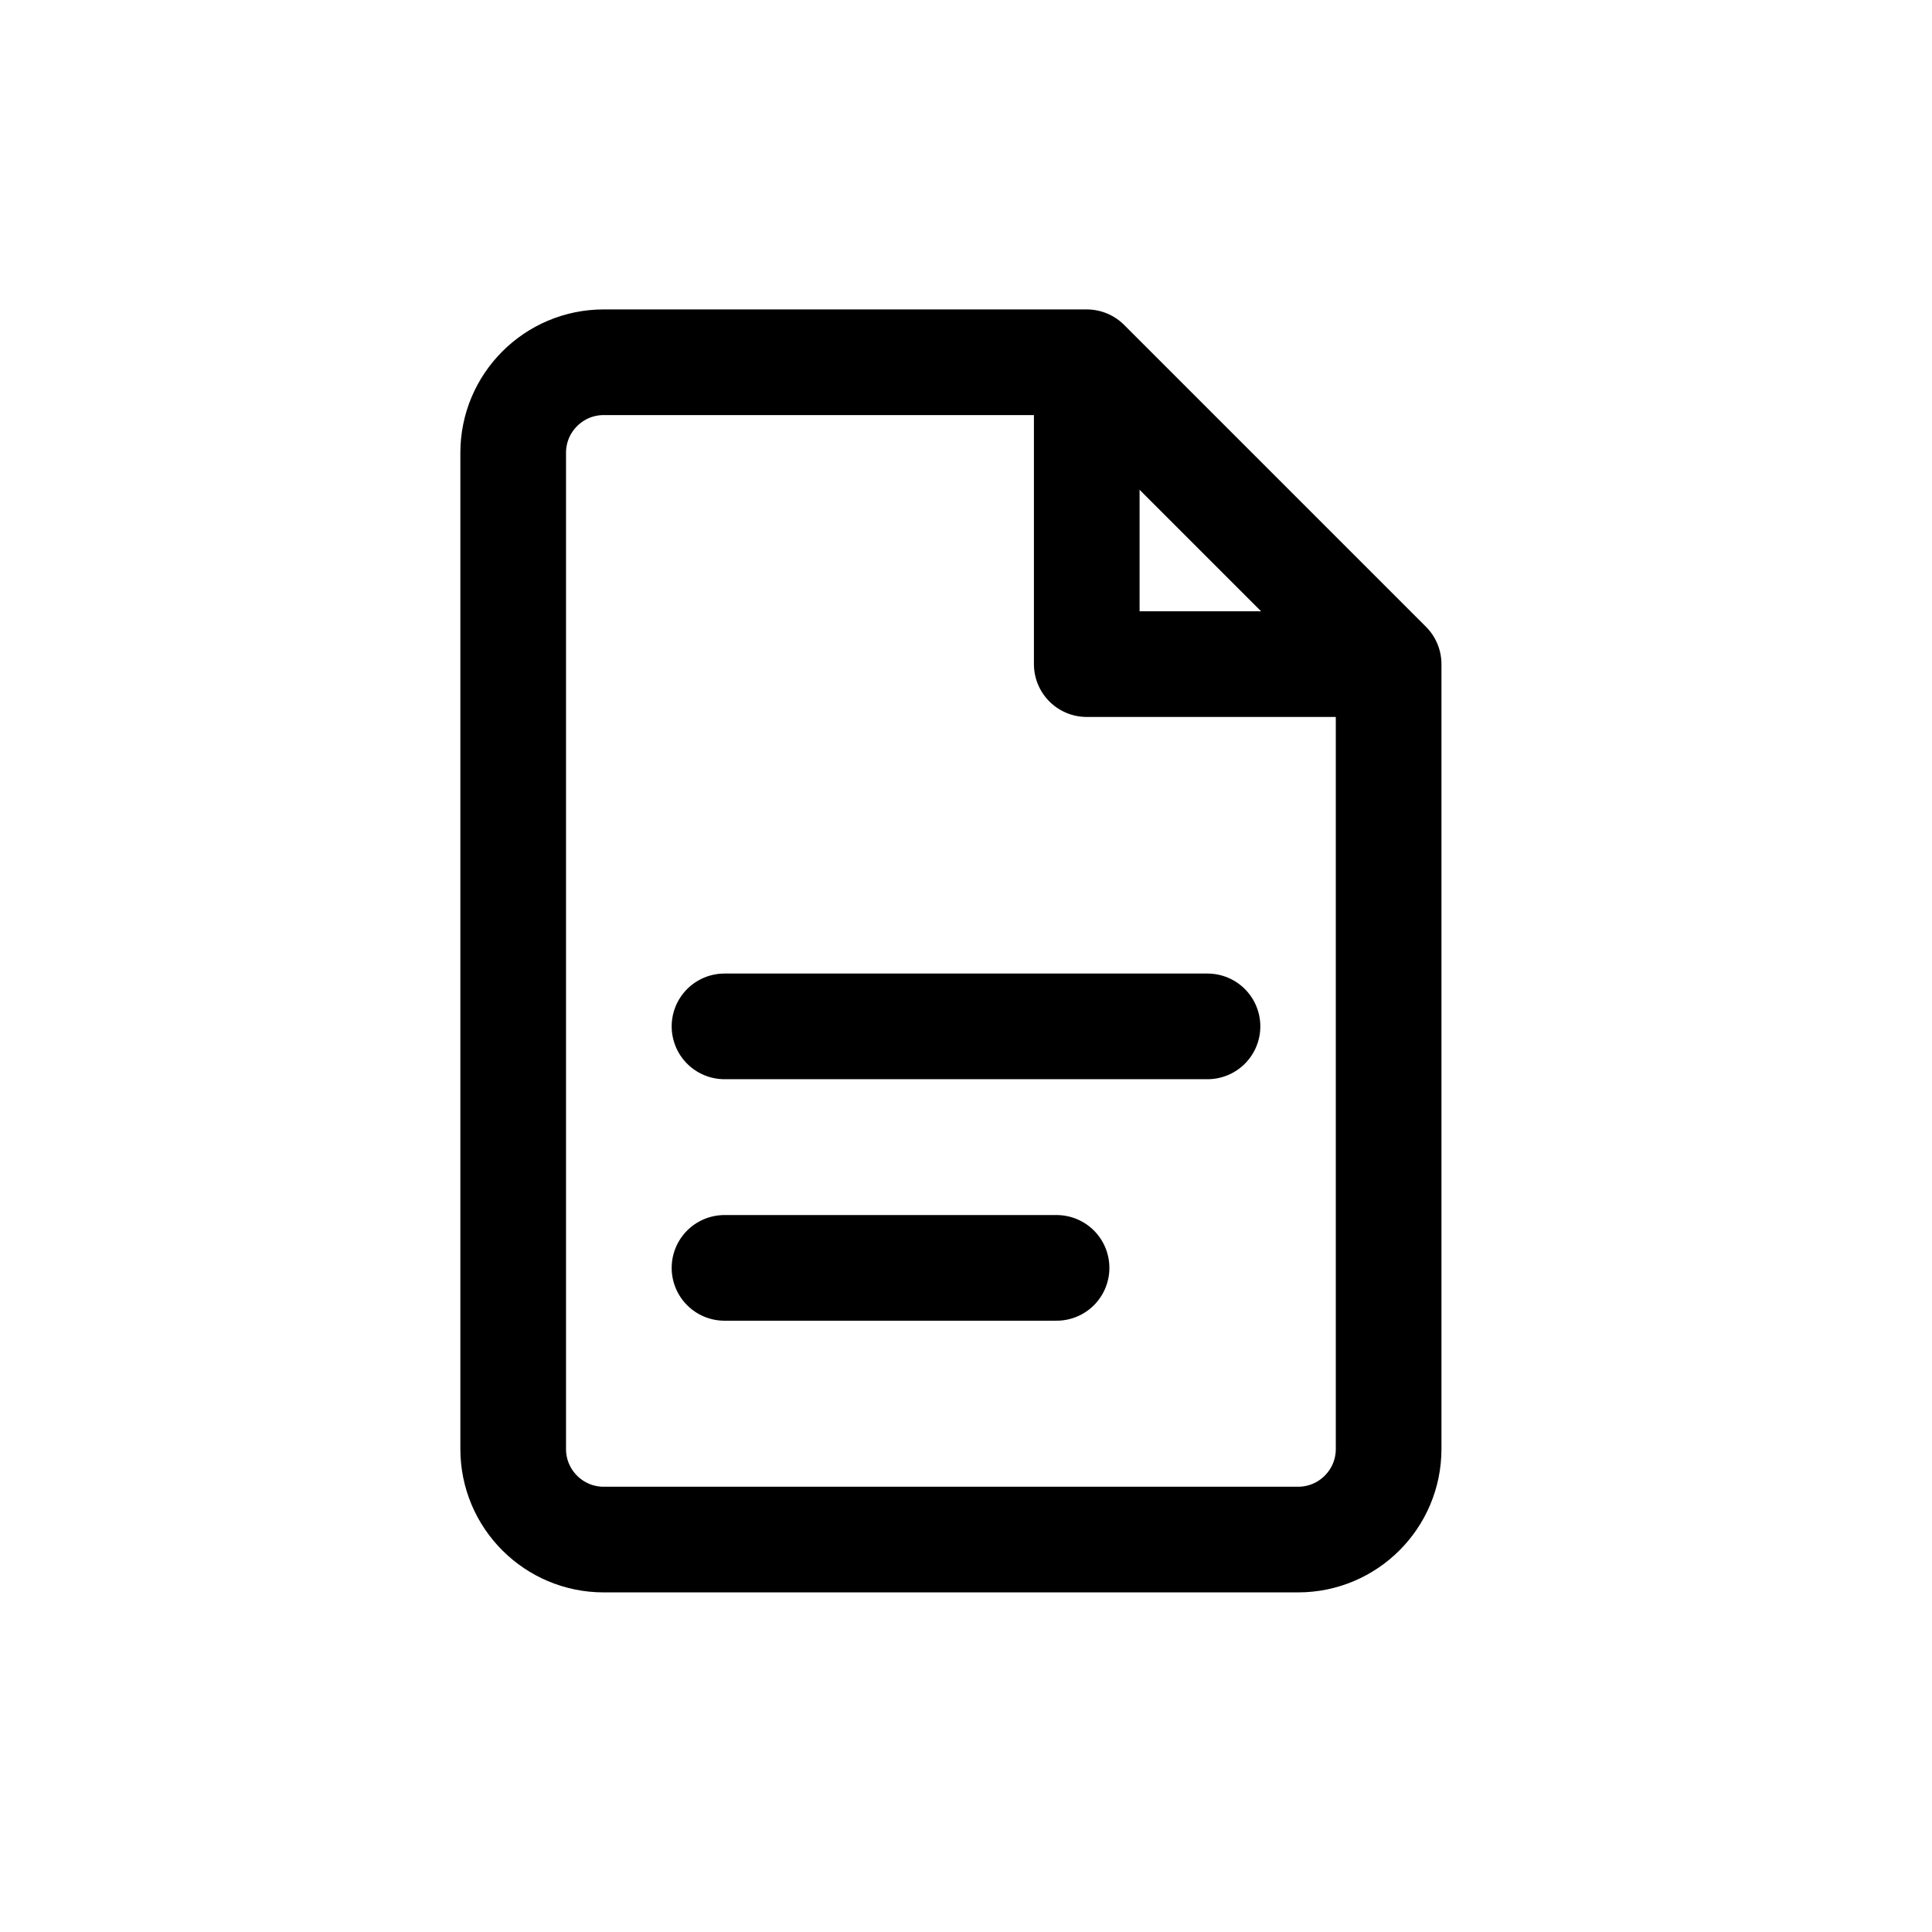
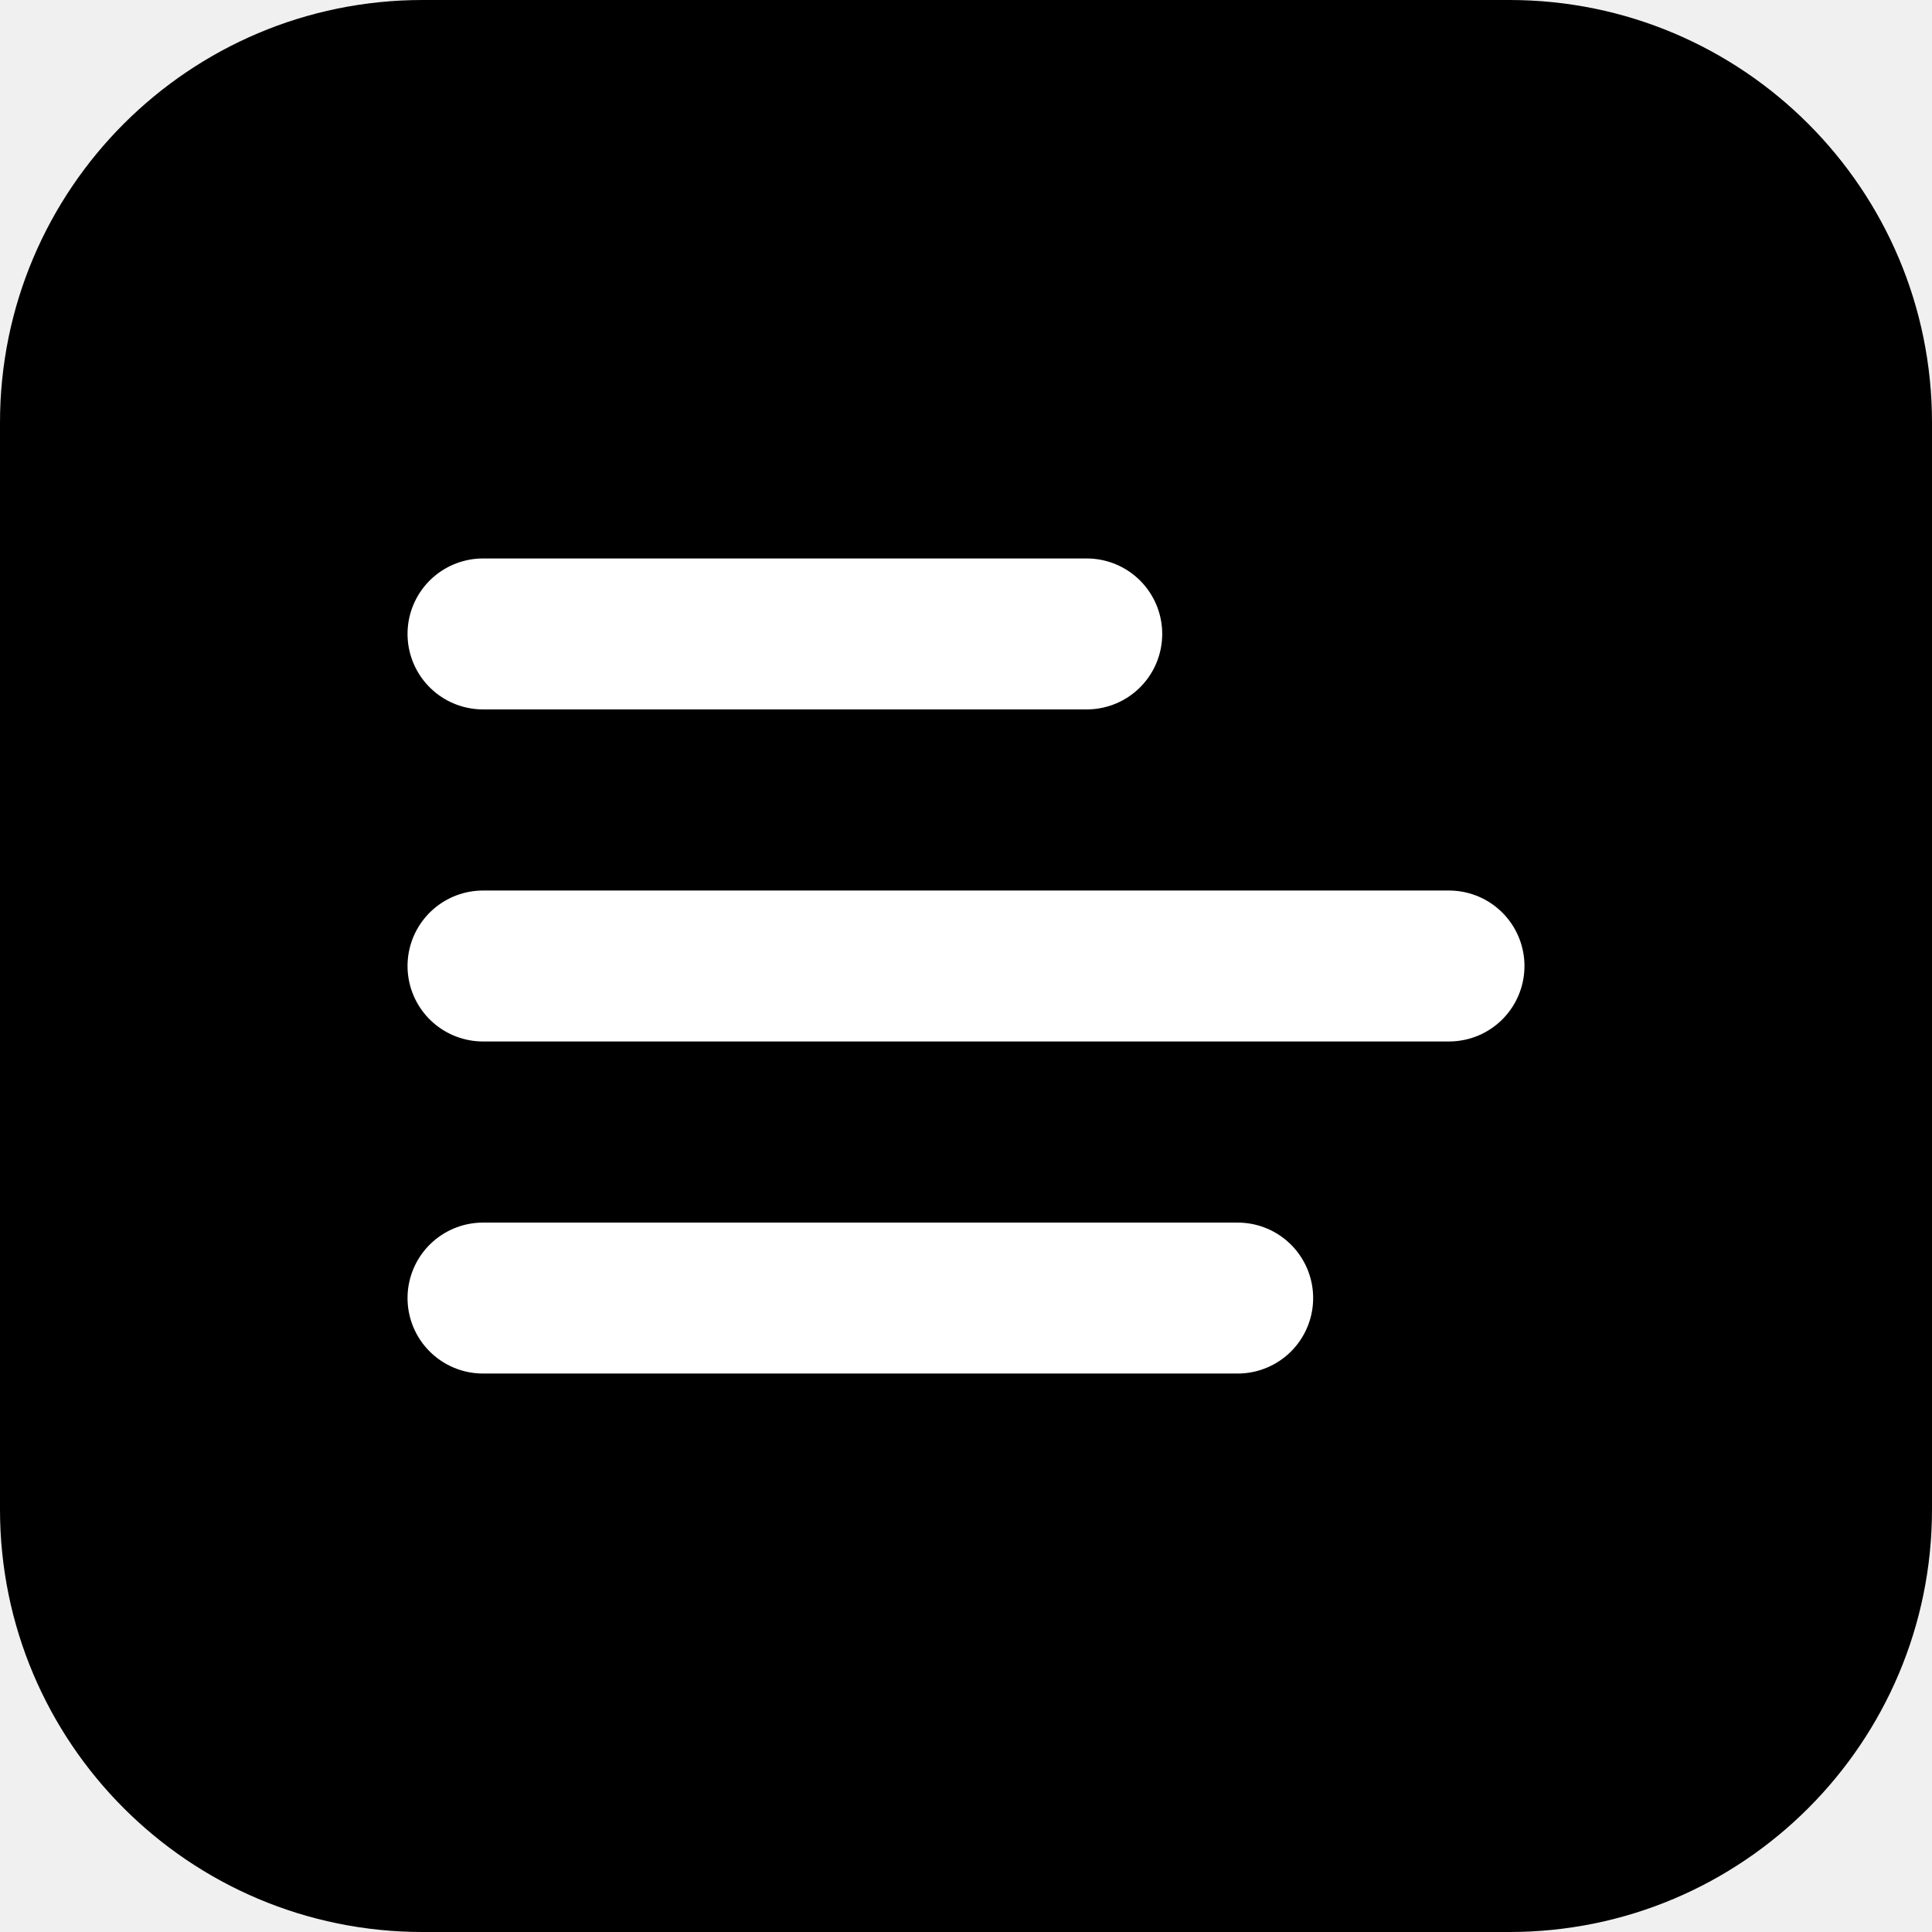
- <svg xmlns="http://www.w3.org/2000/svg" viewBox="0 0 64 64" width="64" height="64" role="img" aria-label="Folio">
-   <rect width="64" height="64" fill="#ffffff" />
-   <path d="M20 12h16l10 10v26a3 3 0 0 1-3 3H20a3 3 0 0 1-3-3V15a3 3 0 0 1 3-3z" fill="none" stroke="#000000" stroke-width="3.5" stroke-linejoin="round" />
-   <path d="M36 12v10h10" fill="none" stroke="#000000" stroke-width="3.5" stroke-linejoin="round" />
-   <path d="M24 34h16M24 42h11" stroke="#000000" stroke-width="3.5" stroke-linecap="round" />
+ <svg xmlns="http://www.w3.org/2000/svg" viewBox="0 0 64 64" width="64" height="64" role="img" aria-label="Slate PDF">
+   <rect width="64" height="64" rx="14" fill="#000000" />
+   <g stroke="#ffffff" stroke-width="5" stroke-linecap="round">
+     <path d="M16 21h20" />
+     <path d="M16 32h32" />
+     <path d="M16 43h25" />
+   </g>
</svg>
